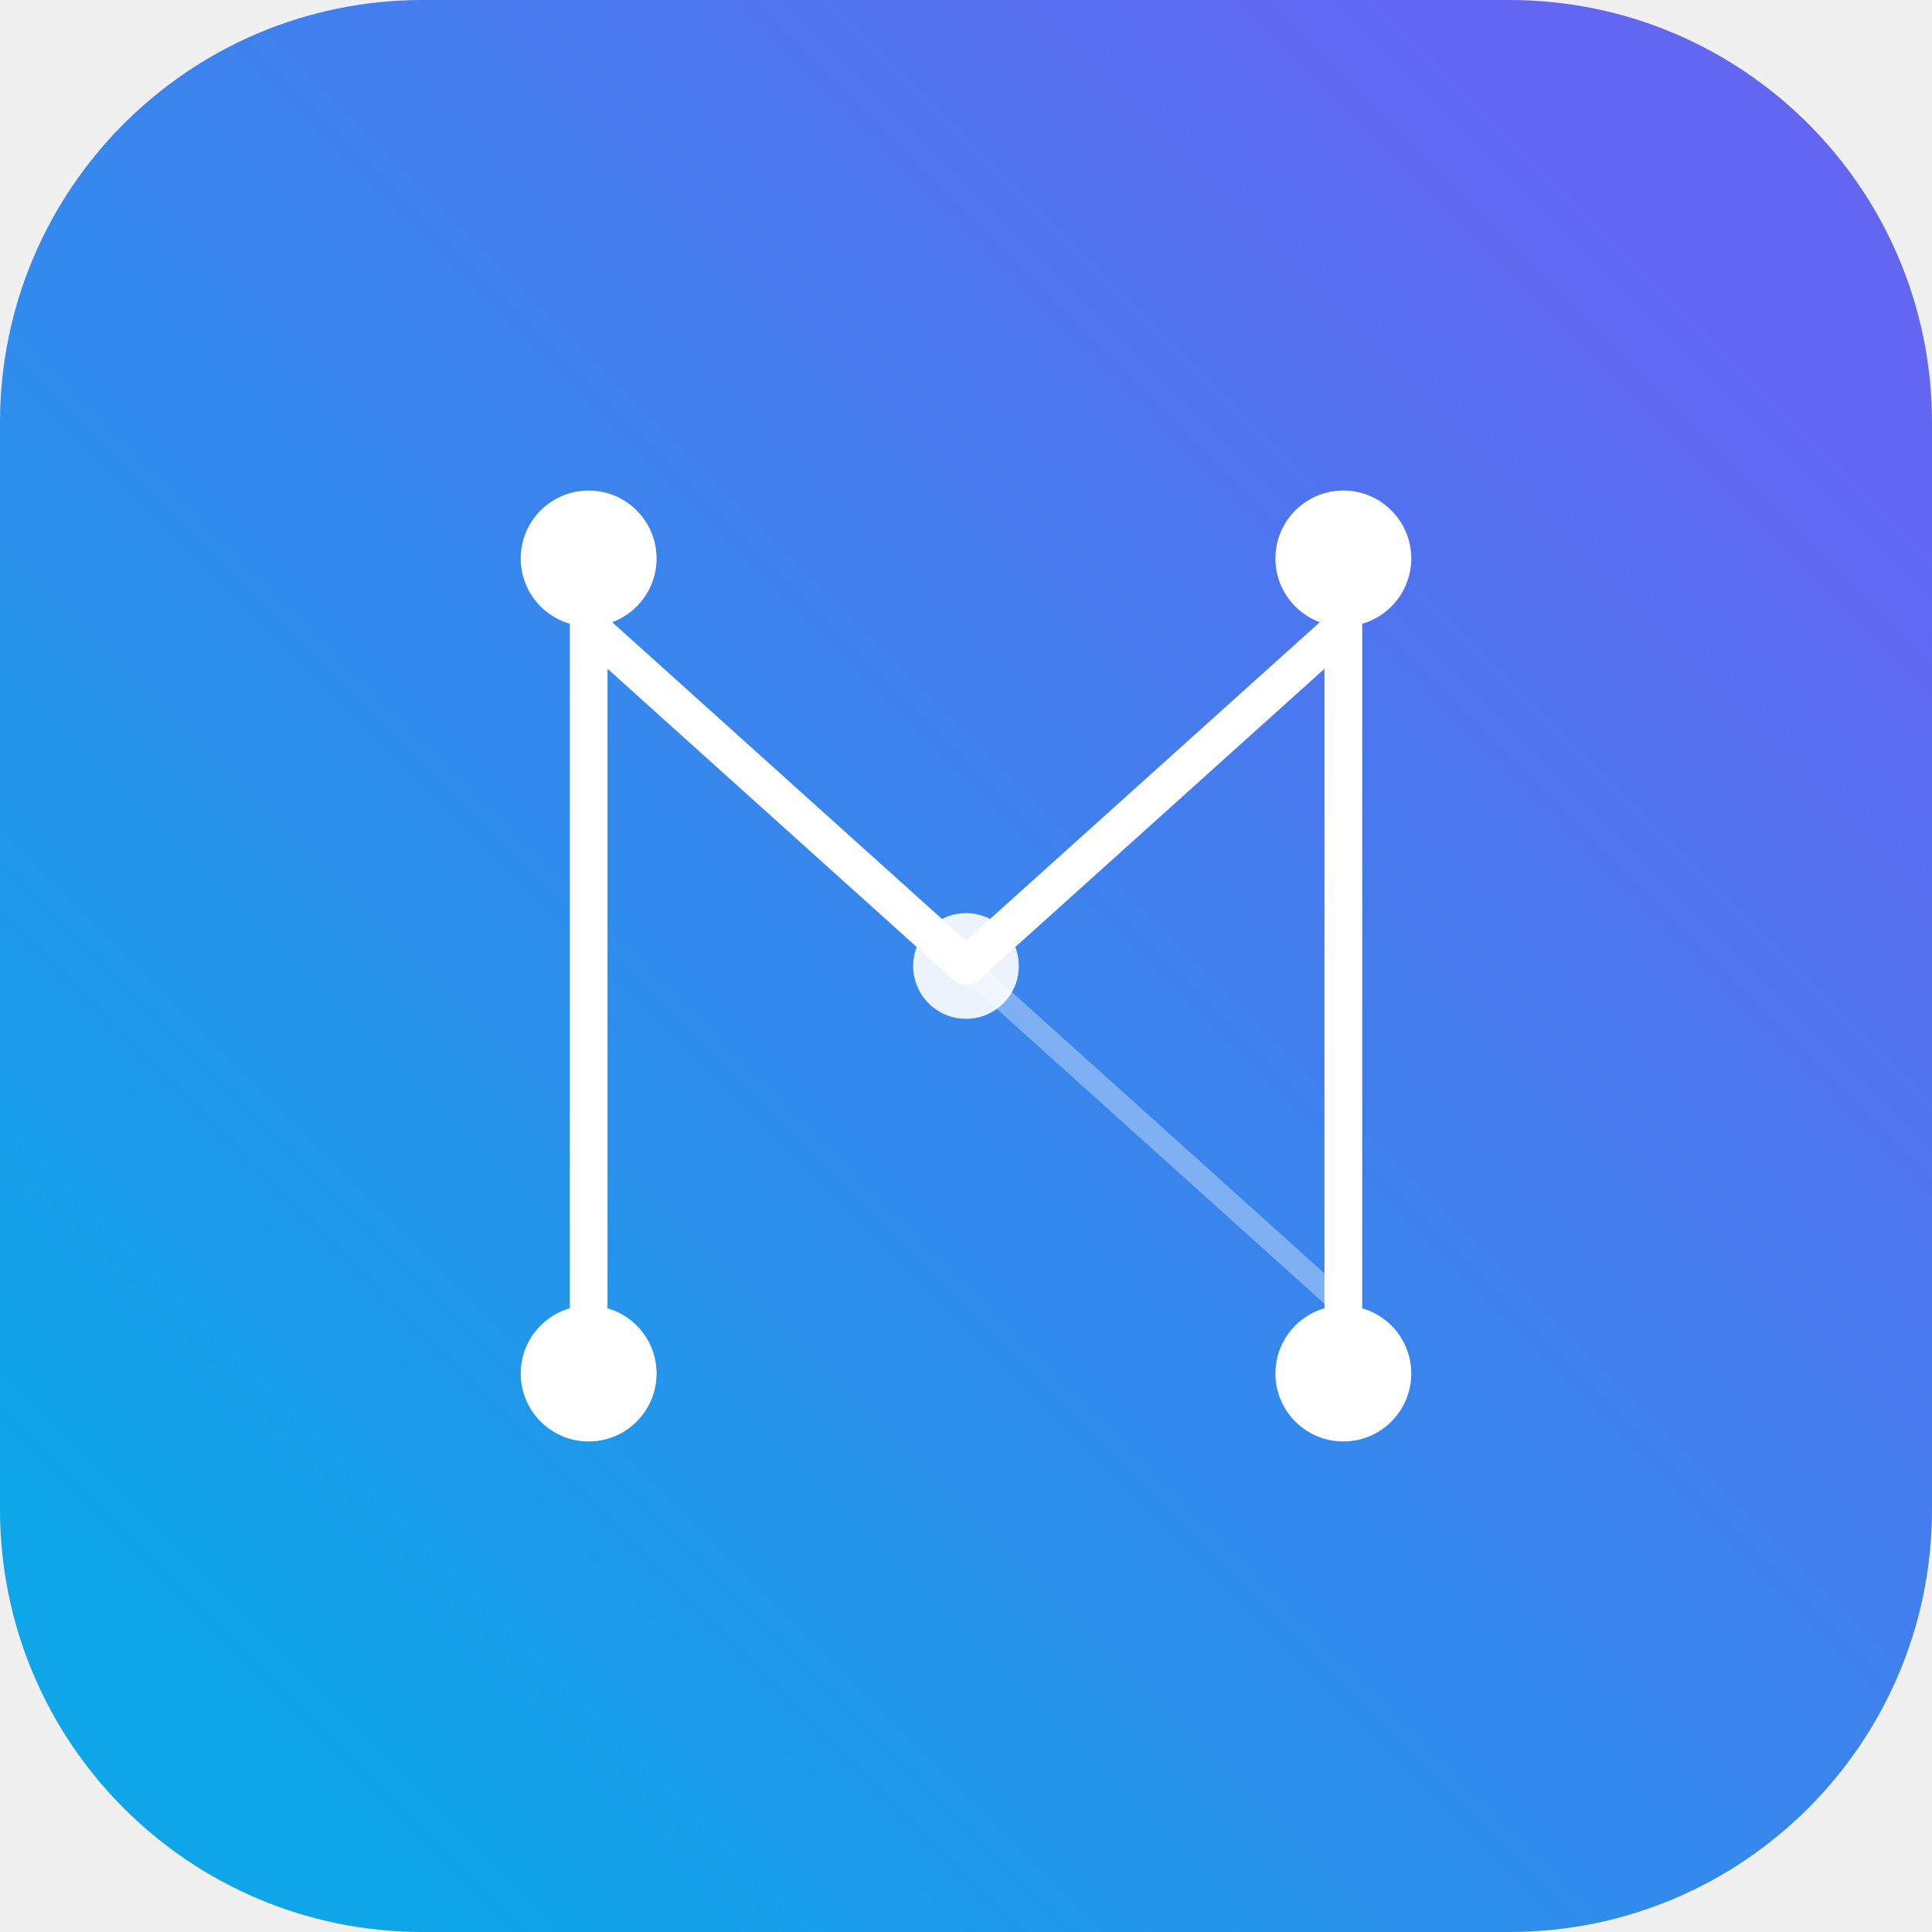
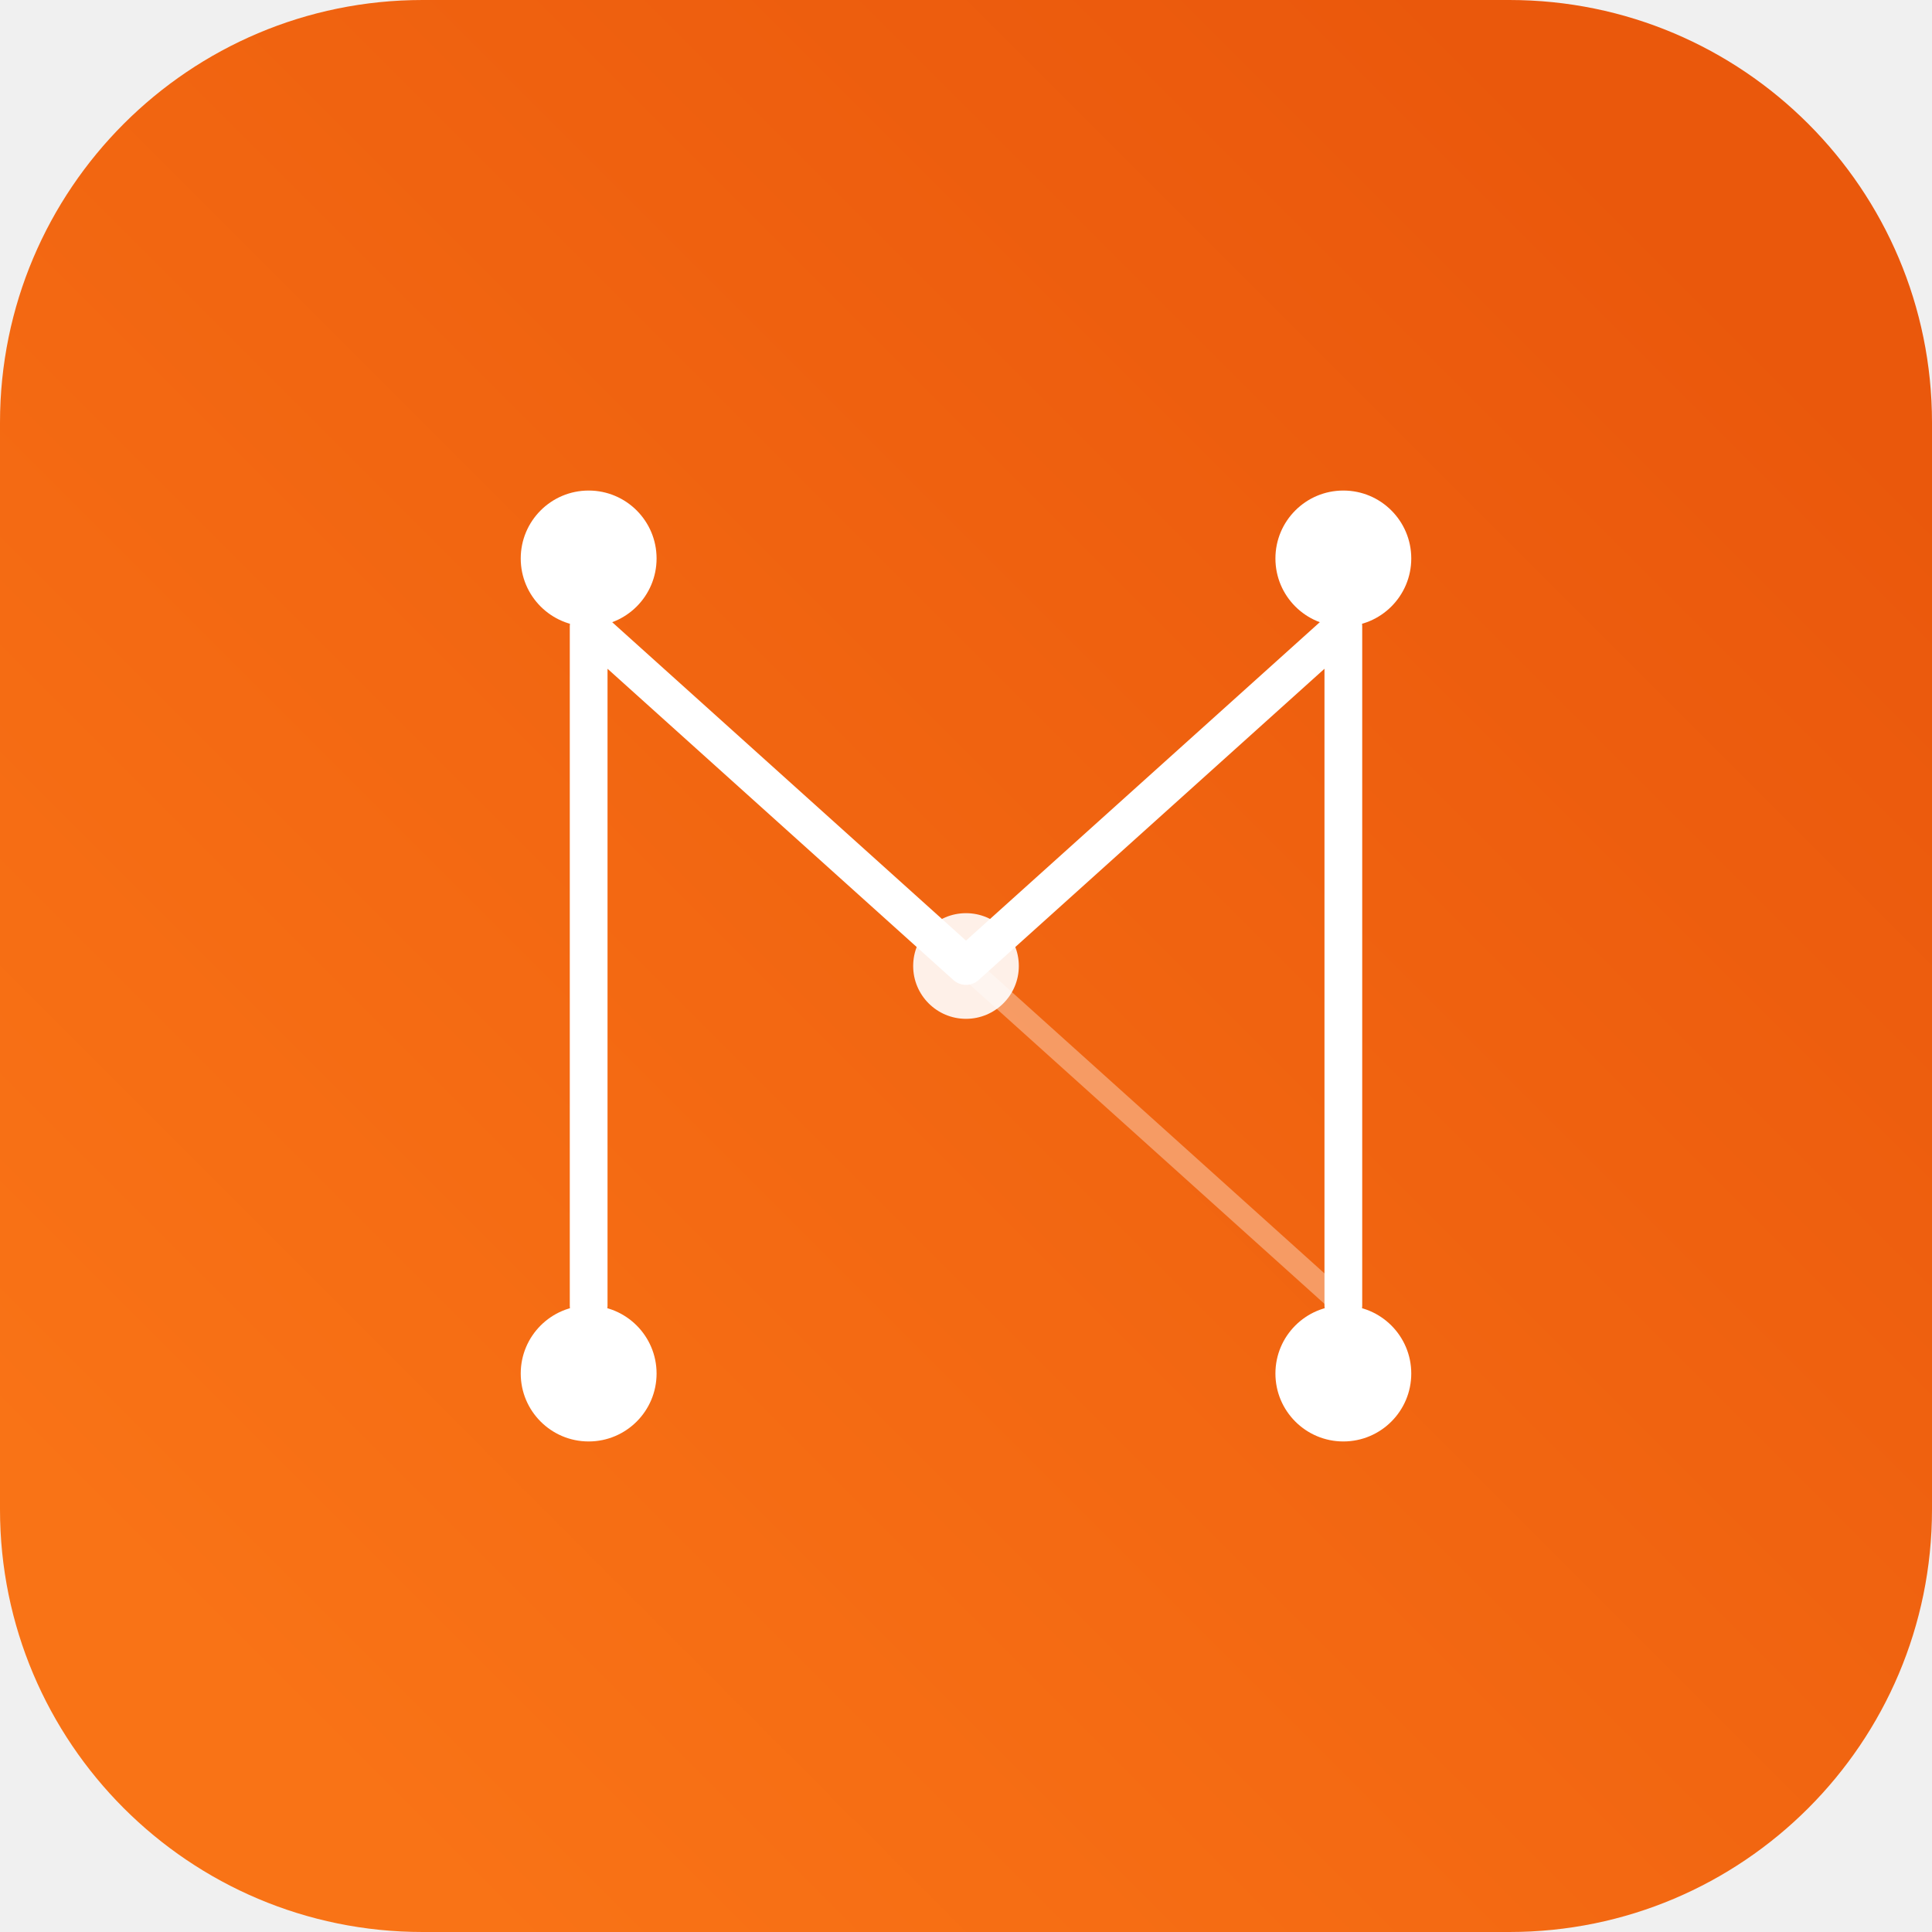
<svg xmlns="http://www.w3.org/2000/svg" width="512" height="512" viewBox="0 0 512 512" fill="none">
  <defs>
    <linearGradient id="nbGrad" x1="64" y1="448" x2="448" y2="64" gradientUnits="userSpaceOnUse">
-       <stop stop-color="#0ea5e9" />
-       <stop offset="1" stop-color="#6366f1" />
+       <stop stop-color="#f97316" />
+       <stop offset="1" stop-color="#ea580c" />
    </linearGradient>
  </defs>
  <rect width="512" height="512" rx="112" fill="url(#nbGrad)" />
  <circle cx="156" cy="148" r="18" fill="#ffffff" />
  <circle cx="156" cy="364" r="18" fill="#ffffff" />
  <circle cx="256" cy="256" r="14" fill="#ffffff" fill-opacity="0.9" />
  <circle cx="356" cy="148" r="18" fill="#ffffff" />
  <circle cx="356" cy="364" r="18" fill="#ffffff" />
  <path d="M156 166V346M156 166L256 256M256 256L356 166M356 166V346" stroke="#ffffff" stroke-width="10" stroke-linecap="round" stroke-linejoin="round" />
  <path d="M156 166L356 346" stroke="#ffffff" stroke-width="6" stroke-linecap="round" stroke-opacity="0.35" />
</svg>
